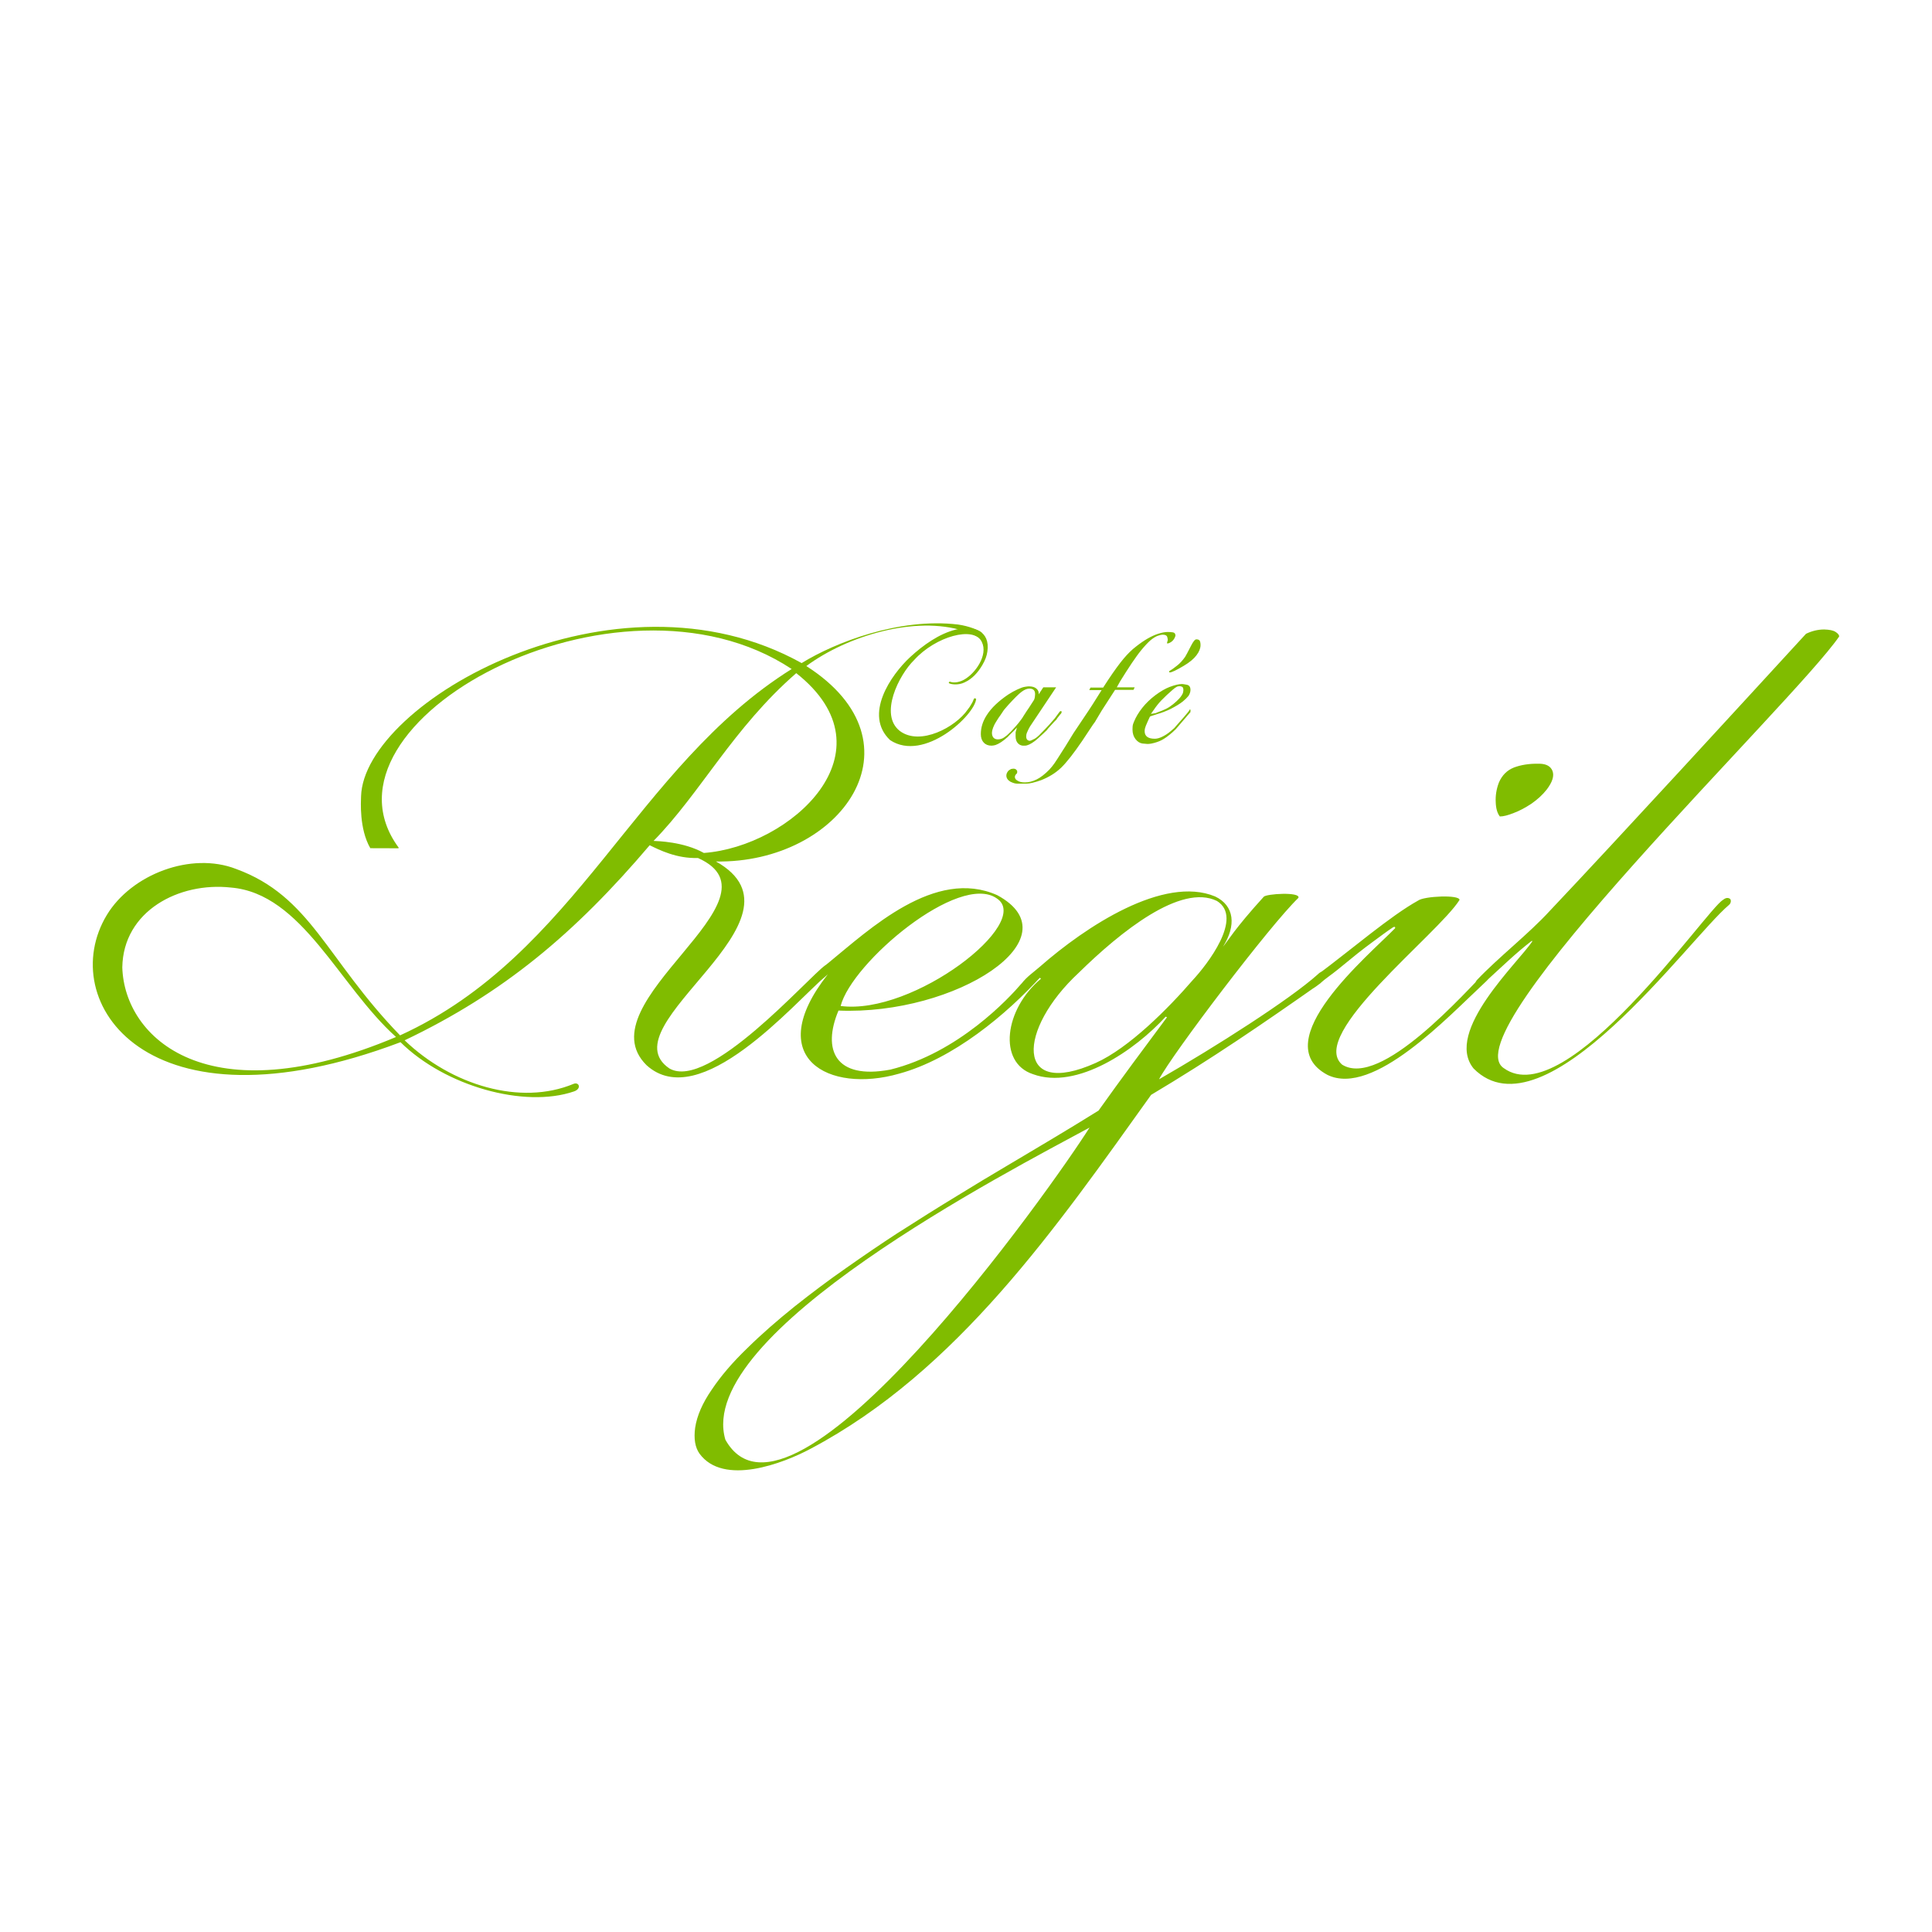
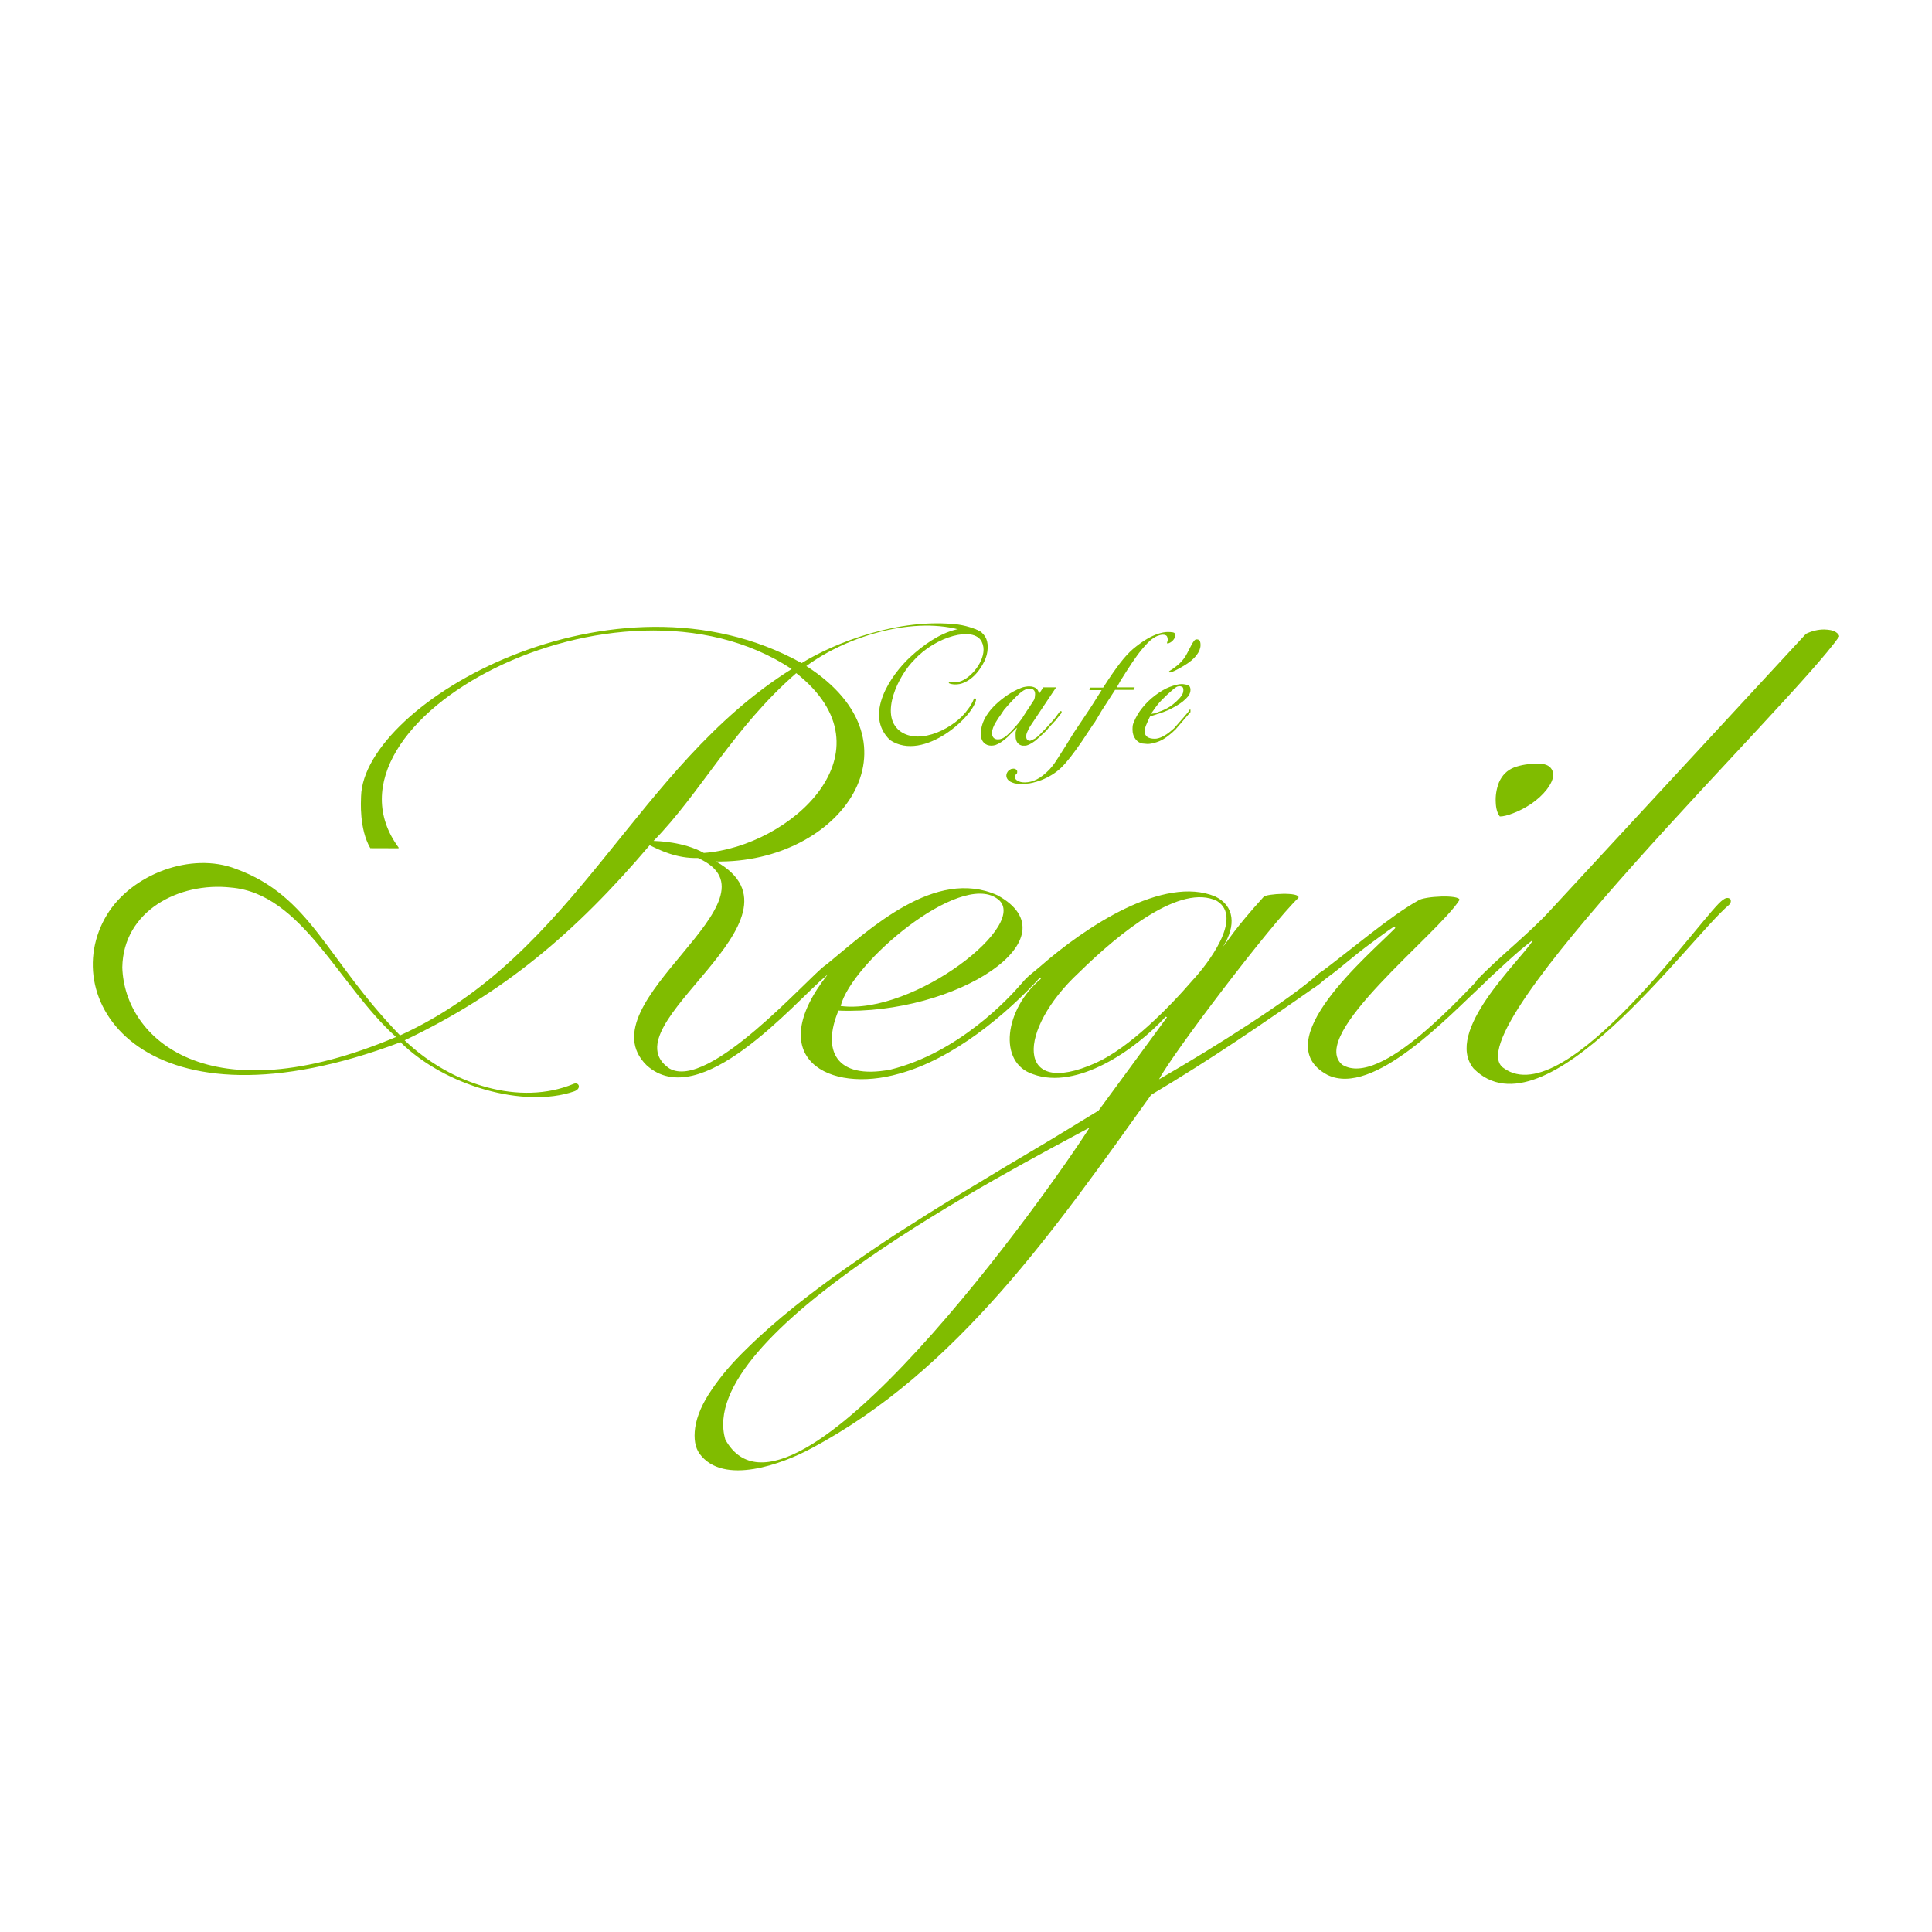
- <svg xmlns="http://www.w3.org/2000/svg" version="1.1" id="Layer_1" x="0px" y="0px" viewBox="0 0 215 215" style="enable-background:new 0 0 215 215;" xml:space="preserve">
-   <style type="text/css">
- 	.st0{fill:#80BC00;}
- </style>
-   <g>
-     <path class="st0" d="M106.62,69.5c-6.56-0.78-13.68,1.99-17.41,4.29c-20.8-11.57-48.75,4.38-49.03,14.84   c-0.01,0.5-0.23,3.59,1.03,5.76c1.55-0.01,1.84,0.02,3.14,0.01c0.01-0.01,0-0.07,0.01-0.08C34.08,80.38,68.69,61.61,88.1,74.45   c-17.4,10.89-23.87,31.77-43.58,40.77c-8.24-8.5-9.91-15.47-18.25-18.52c-4.99-1.94-11.63,0.58-14.38,5.12   c-5.79,9.57,4.37,24.86,32.68,14.16c4.97,4.9,13.78,7.37,19.3,5.48c0.89-0.3,0.57-1.1-0.05-0.84c-5.88,2.45-13.55,0.17-18.79-4.85   c10.99-5.24,18.93-11.89,27.27-21.71c1.06,0.52,3,1.5,5.37,1.42c10.18,4.55-12.82,16.05-5.72,23.06c5.95,5.41,16.4-6.9,19.92-9.9   c1.18-1,1.11-1.95-0.03-1.22c-1.92,1.36-12.98,14.02-17.35,11.48c-7.11-4.82,16.57-16.62,5.19-23.03   c13.9,0.23,23.48-13.17,10.05-21.75c4.61-3.4,12.13-5.62,17.52-3.91c0.74,0.23,1.39,0.58,1.69,0.7c0.47,0.19,0.64-0.3,0.2-0.59   C108.89,70.13,107.88,69.68,106.62,69.5L106.62,69.5z M88.61,74.91c11.07,8.74-0.66,19.3-10.28,20.01   c-2.26-1.26-5.18-1.32-5.6-1.34C77.98,88.22,81.59,81.02,88.61,74.91L88.61,74.91z M44.07,115.4c-20.91,8.83-30.23,0.15-30.46-7.75   c0.1-6.27,6.3-9.52,12.09-8.88C33.62,99.43,37.71,109.69,44.07,115.4L44.07,115.4z M93.31,112.46   c13.04,0.54,26.45-8.08,17.67-12.84c-6.93-3.1-14.22,3.8-18.8,7.54c-3.13,2.39-2.34,3.4-0.06,1.27c-7.34,9.32,0.11,13.3,7.94,11.05   c5.97-1.62,11.93-6.55,15.89-10.93c0.17-0.24,0.2-0.46,0.11-0.63c-0.11-0.11-0.26-0.13-0.44-0.07c-0.63,0.33-1.31,0.98-1.96,1.62   c-1.36,1.6-7,7.69-14.58,9.56C92.92,120.19,91.48,116.81,93.31,112.46L93.31,112.46z M93.55,111.95   c1.24-4.84,13.18-14.92,17.38-11.97C114.99,102.65,101.66,113.01,93.55,111.95L93.55,111.95z M121.25,125.48   c-4.11,6.53-33.26,47.76-40.53,34.73C77.24,148.37,112.31,130.33,121.25,125.48L121.25,125.48z M135.42,100.26   c3.01,1.85-1.12,7.13-2.68,8.8c-2.69,3.12-7.1,7.57-10.81,9.23c-9.03,4.04-8.7-3.72-1.88-10.04   C124.72,103.67,131.41,98.3,135.42,100.26L135.42,100.26z M115.71,107.59c-0.76,0.66-1.42,1.08-2.04,1.88   c-1.01,1.44,0.64,1.04,1.47-0.09c0.22-0.22,0.42-0.41,0.59-0.57l0.11,0.11c-4.06,3.38-4.83,9.33-0.88,10.62   c4.89,1.79,11.36-2.68,14.76-6.4l0.15,0.06c-2.54,3.41-5.15,6.92-7.62,10.39c-1.89,1.18-3.66,2.25-5.3,3.23   c-1.66,1-3.32,1.97-4.99,2.97c-1.68,0.99-3.49,2.08-5.47,3.3c-1.98,1.2-4.21,2.6-6.74,4.22c-1.75,1.14-3.6,2.4-5.56,3.78   c-1.96,1.36-3.9,2.82-5.8,4.33c-1.9,1.53-3.66,3.06-5.25,4.63c-1.61,1.55-2.92,3.08-3.93,4.59c-1.03,1.49-1.65,2.91-1.85,4.24   c-0.17,1.24,0,2.2,0.48,2.88c2.66,3.65,9.33,1.09,12.37-0.54c16.31-8.62,27.4-24.72,37.89-39.38c6.78-4.04,12.35-7.86,18.79-12.38   c0.4-0.4,0.84-0.61,1.15-1.12c0.5-0.89-0.94-0.39-1.38,0.08c-3.13,2.81-11.3,8.02-17.68,11.69c1.49-2.84,12.37-17.18,15.51-20.19   c0.28-0.7-3.61-0.46-3.86-0.12c-3.29,3.62-3.99,4.93-4.53,5.55c1.49-2.35,1.28-4.57-0.88-5.59   C129.5,97.39,120.84,103.09,115.71,107.59L115.71,107.59z M171.23,84.99c-1.07-0.02-1.97,0.13-2.75,0.42   c-0.78,0.31-1.33,0.87-1.68,1.68c-0.28,0.74-0.39,1.48-0.35,2.18c0.02,0.7,0.18,1.24,0.46,1.59c0.39,0,0.9-0.13,1.55-0.39   c0.65-0.24,1.29-0.59,1.96-1.03c0.66-0.46,1.24-0.98,1.7-1.57c0.65-0.85,0.85-1.53,0.65-2.07c-0.2-0.52-0.68-0.79-1.42-0.81H171.23   L171.23,84.99z M155.19,103.36c-2.77,2.85-14.42,12.56-7.46,16.26c5.09,2.48,13.44-6.5,17.44-10.21c0.13-0.12,0.31-0.29,0.53-0.53   c0.24-0.24,0.42-0.46,0.59-0.7c0.16-0.24,0.18-0.41,0.09-0.53c-0.15-0.17-0.37-0.15-0.63,0.04c-2.73,2.78-12.1,13.46-16.39,10.79   c-3.86-3.32,10.66-14.51,13.06-18.33c0.03-0.61-3.95-0.43-4.61,0.07c-3.11,1.73-7.33,5.38-11.28,8.32   c-0.18,0.16-1.69,1.31-1.24,1.7c0.35,0.21,1.37-0.6,1.68-0.86c0.56-0.5,1.21-0.92,1.86-1.45c0.65-0.53,1.37-1.12,2.2-1.79   c0.57-0.46,1.16-0.9,1.81-1.38c0.63-0.46,1.53-1.14,2.07-1.49C155.28,102.98,155.33,103.28,155.19,103.36L155.19,103.36z    M170.53,104.74c-1.46,2.27-9.88,10.05-6.55,14.16c7.91,8.02,23.95-14.42,28.42-18.19c0.28-0.23,0.24-0.57,0.13-0.68   c-0.19-0.13-0.44-0.18-0.81,0.13c-1.8,1.03-17.4,23.77-24.37,18.71c-6.04-3.94,32.13-40.52,37.32-48.04c0-0.18-0.15-0.35-0.42-0.52   c-0.28-0.17-0.68-0.24-1.24-0.26c-0.72,0-1.38,0.17-2.03,0.48c-6.87,7.48-20.79,22.67-28.5,30.82c-2.37,2.59-5.69,5.15-8.14,7.73   c-0.11,0.17-0.2,0.26-0.17,0.43c0.11,0.17,0.26,0.22,0.44,0.17c0.18-0.05,0.44-0.22,0.77-0.5c1.66-1.51,3.33-3.14,5.08-4.48   L170.53,104.74L170.53,104.74z" />
-     <path class="st0" d="M109.88,72.5c-0.07,0.49-0.22,0.92-0.55,1.49c-0.52,0.89-1.16,1.57-1.99,1.95c-0.72,0.35-1.52,0.22-1.73,0.09   c-0.06-0.05-0.02-0.19,0.15-0.16c0.2,0.09,0.79,0.17,1.52-0.23c1.27-0.7,2.7-2.76,1.98-4.2c-0.84-1.82-5.15-0.63-7.53,2.01   c-1.71,1.67-3.91,6.08-1.6,7.89c2.26,1.71,6.24-0.43,7.56-2.38l0.21-0.28l0.3-0.5c0.07-0.12,0.11-0.27,0.17-0.39   c0.02-0.05,0.06-0.07,0.11-0.09l0.15,0.07c-0.13,1.8-5.8,7.11-9.58,4.59c-2.96-2.81,0.08-7.24,2.24-9.24   c1.41-1.3,3.23-2.62,5.13-3.07C108.36,69.58,110.21,70.2,109.88,72.5L109.88,72.5z M118.14,79.17v0.11l-0.06,0.13l-0.09,0.09   l-0.36,0.46l-0.06,0.11l-0.26,0.26l-0.32,0.35l-0.32,0.35l-0.19,0.24l-0.43,0.41c-0.22,0.2-0.4,0.37-0.55,0.5   c-0.15,0.13-0.26,0.23-0.33,0.28c-0.47,0.35-0.84,0.52-1.12,0.52c-0.32,0.03-0.56-0.05-0.75-0.24c-0.19-0.19-0.28-0.46-0.28-0.81   v-0.44l0.15-0.52l-0.32,0.33l-0.4,0.39l-0.32,0.33c-0.52,0.47-0.97,0.76-1.35,0.89c-0.15,0.04-0.3,0.07-0.45,0.07   c-0.35,0-0.64-0.11-0.85-0.34c-0.22-0.23-0.33-0.54-0.33-0.95c0-0.73,0.22-1.43,0.66-2.11c0.51-0.8,1.31-1.56,2.39-2.29   c0.34-0.22,0.68-0.41,1.03-0.57c0.34-0.16,0.62-0.26,0.83-0.29c0.21-0.04,0.36-0.05,0.45-0.05c0.37,0,0.65,0.09,0.84,0.26   c0.19,0.17,0.27,0.39,0.24,0.63l0.51-0.78h1.43l-2.91,4.36l-0.17,0.31c-0.07,0.14-0.13,0.28-0.18,0.4   c-0.05,0.12-0.07,0.26-0.07,0.4c0,0.29,0.13,0.45,0.38,0.48c0.09,0,0.28-0.08,0.58-0.24c0.1-0.06,0.2-0.14,0.32-0.24   c0.03-0.01,0.15-0.13,0.36-0.35l0.43-0.44l0.47-0.5l0.08-0.09l0.21-0.24l0.34-0.39l0.45-0.61l0.13-0.17l0.11-0.04L118.14,79.17   L118.14,79.17z M115.17,77.5c0.01-0.06,0.02-0.15,0.02-0.26c0-0.41-0.21-0.61-0.63-0.61c-0.27,0-0.56,0.12-0.88,0.36   c-0.32,0.24-0.8,0.72-1.45,1.43l-0.34,0.39l-0.17,0.2l-0.38,0.57c-0.14,0.19-0.29,0.4-0.43,0.64c-0.15,0.24-0.23,0.38-0.25,0.43   c-0.11,0.23-0.19,0.43-0.23,0.6c-0.04,0.17-0.05,0.3-0.04,0.4c0.04,0.42,0.27,0.63,0.67,0.63c0.15,0,0.31-0.03,0.45-0.09   c0.15-0.06,0.34-0.19,0.57-0.38c0.23-0.2,0.55-0.52,0.94-0.97l0.3-0.35c0.16-0.2,0.26-0.33,0.3-0.39c0.14-0.19,0.23-0.32,0.26-0.39   l0.38-0.59l0.24-0.35c0.31-0.48,0.5-0.78,0.58-0.9C115.13,77.73,115.17,77.61,115.17,77.5L115.17,77.5z M130.76,70.89   c-0.13,0.33-0.37,0.57-0.73,0.7c-0.05,0.01-0.11,0.01-0.17,0l0.02-0.09l0.06-0.22c0.03-0.07,0.01-0.2-0.04-0.38   c-0.05-0.18-0.22-0.27-0.49-0.27c-0.17,0-0.38,0.05-0.62,0.14c-0.24,0.1-0.51,0.27-0.79,0.51c-0.28,0.25-0.63,0.62-1.03,1.11   c-0.19,0.23-0.33,0.43-0.45,0.59c-0.34,0.47-0.75,1.07-1.22,1.81l-0.64,1.02l-0.38,0.68h1.99l-0.13,0.28h-2.05l-0.8,1.24   l-0.69,1.07l-0.37,0.62l-0.38,0.64l-0.24,0.33l-1.18,1.78c-0.96,1.41-1.74,2.4-2.35,2.99c-0.61,0.58-1.35,1.04-2.22,1.38   c-0.33,0.12-0.63,0.21-0.92,0.28c-0.28,0.07-0.53,0.11-0.73,0.11h-0.4h-0.34h-0.24c-0.12,0-0.23-0.02-0.36-0.05   c-0.13-0.04-0.27-0.09-0.43-0.17c-0.3-0.18-0.45-0.41-0.45-0.69c0-0.19,0.09-0.38,0.26-0.56l0.26-0.16   c0.14-0.03,0.23-0.04,0.28-0.04c0.2,0,0.33,0.09,0.41,0.27c0,0.13-0.01,0.21-0.02,0.24l-0.11,0.11c-0.08,0.09-0.13,0.19-0.13,0.31   c0,0.17,0.11,0.32,0.32,0.42c0.19,0.12,0.45,0.18,0.79,0.18c0.43,0,0.87-0.11,1.31-0.33c0.45-0.22,0.92-0.59,1.42-1.1   c0.21-0.23,0.41-0.47,0.58-0.72c0.17-0.25,0.47-0.71,0.89-1.38l0.32-0.5l0.89-1.45l1.7-2.54l0.43-0.66l1-1.59l-1.37,0l0.13-0.28   h1.41l0.58-0.89c0.66-0.99,1.22-1.76,1.69-2.32c0.47-0.56,0.93-1.01,1.39-1.36c0.9-0.71,1.72-1.18,2.46-1.42   c0.4-0.13,0.76-0.2,1.07-0.2c0.19,0,0.37,0.01,0.57,0.04c0.19,0.03,0.29,0.15,0.29,0.37C130.8,70.75,130.79,70.8,130.76,70.89   L130.76,70.89z M132.48,79.07v0.17l-1.63,1.9l-0.37,0.35c-0.47,0.41-0.87,0.7-1.2,0.87c-0.33,0.17-0.72,0.3-1.16,0.39   c-0.17,0.03-0.32,0.04-0.43,0.04c-0.08,0-0.27-0.02-0.56-0.05c-0.28-0.04-0.54-0.2-0.76-0.48c-0.22-0.28-0.34-0.64-0.34-1.06   c0-0.19,0.01-0.33,0.02-0.44c0.01-0.1,0.06-0.25,0.15-0.46c0.2-0.49,0.5-1,0.91-1.52c0.41-0.52,0.9-0.99,1.47-1.42   c0.58-0.43,1.1-0.73,1.57-0.91c0.58-0.22,1.05-0.33,1.39-0.33c0.09,0,0.27,0.03,0.53,0.08c0.27,0.05,0.41,0.24,0.41,0.58   c0,0.2-0.07,0.42-0.21,0.65c-0.16,0.2-0.37,0.41-0.64,0.63c-0.35,0.28-0.81,0.55-1.35,0.83c-0.24,0.12-0.5,0.23-0.76,0.33   c-0.26,0.1-0.5,0.18-0.72,0.24L128,79.72c-0.03,0.01-0.11,0.19-0.26,0.52c-0.19,0.41-0.29,0.68-0.32,0.81   c-0.03,0.13-0.04,0.23-0.04,0.31c0,0.57,0.38,0.85,1.13,0.85c0.24,0,0.51-0.07,0.82-0.22c0.31-0.15,0.61-0.34,0.91-0.59l0.43-0.37   l0.19-0.22l0.94-1.07l0.45-0.54l0.17-0.26l0.06,0.04V79.07L132.48,79.07z M131.61,77.19c0.03-0.06,0.05-0.13,0.06-0.22   c0.02-0.07,0.02-0.14,0.02-0.2c0-0.2-0.06-0.32-0.18-0.36c-0.12-0.04-0.19-0.05-0.22-0.05c-0.14,0-0.27,0.03-0.37,0.09   c-0.11,0.06-0.25,0.16-0.42,0.31c-0.27,0.23-0.49,0.43-0.66,0.59c-0.17,0.16-0.36,0.35-0.58,0.57c-0.3,0.31-0.6,0.68-0.9,1.13   l-0.28,0.39l0.3-0.04c0.11-0.02,0.19-0.03,0.23-0.04c0.07-0.03,0.14-0.06,0.21-0.09c0.37-0.13,0.69-0.26,0.95-0.39   c0.26-0.13,0.53-0.31,0.79-0.52c0.26-0.22,0.48-0.41,0.64-0.59C131.38,77.58,131.51,77.39,131.61,77.19L131.61,77.19z M133.6,71.78   c0,0.36-0.15,0.75-0.45,1.14c-0.3,0.4-0.77,0.79-1.41,1.17c-0.82,0.49-1.35,0.74-1.56,0.74c-0.06,0-0.08-0.04-0.08-0.13   c0.27-0.16,0.57-0.37,0.89-0.63c0.33-0.26,0.63-0.59,0.9-0.98c0.07-0.1,0.29-0.52,0.66-1.24c0.24-0.47,0.43-0.7,0.58-0.7   c0.19,0,0.31,0.05,0.37,0.14C133.56,71.39,133.6,71.55,133.6,71.78L133.6,71.78z" />
-   </g>
+ <svg xmlns="http://www.w3.org/2000/svg" viewBox="0 0 215 215" fill="#80bc00">
+   <path d="M106.62 69.5c-6.56-.78-13.68 1.99-17.41 4.29-20.8-11.57-48.75 4.38-49.03 14.84-.01.5-.23 3.59 1.03 5.76l3.14.01c.01-.01 0-.07.01-.08C34.08 80.38 68.69 61.61 88.1 74.45c-17.4 10.89-23.87 31.77-43.58 40.77-8.24-8.5-9.91-15.47-18.25-18.52-4.99-1.94-11.63.58-14.38 5.12-5.79 9.57 4.37 24.86 32.68 14.16 4.97 4.9 13.78 7.37 19.3 5.48.89-.3.57-1.1-.05-.84-5.88 2.45-13.55.17-18.79-4.85 10.99-5.24 18.93-11.89 27.27-21.71 1.06.52 3 1.5 5.37 1.42 10.18 4.55-12.82 16.05-5.72 23.06 5.95 5.41 16.4-6.9 19.92-9.9 1.18-1 1.11-1.95-.03-1.22-1.92 1.36-12.98 14.02-17.35 11.48-7.11-4.82 16.57-16.62 5.19-23.03 13.9.23 23.48-13.17 10.05-21.75 4.61-3.4 12.13-5.62 17.52-3.91.74.23 1.39.58 1.69.7.47.19.64-.3.2-.59-.25-.19-1.26-.64-2.52-.82h0zm-18.01 5.41c11.07 8.74-.66 19.3-10.28 20.01-2.26-1.26-5.18-1.32-5.6-1.34 5.25-5.36 8.86-12.56 15.88-18.67h0zM44.07 115.4c-20.91 8.83-30.23.15-30.46-7.75.1-6.27 6.3-9.52 12.09-8.88 7.92.66 12.01 10.92 18.37 16.63h0zm49.24-2.94c13.04.54 26.45-8.08 17.67-12.84-6.93-3.1-14.22 3.8-18.8 7.54-3.13 2.39-2.34 3.4-.06 1.27-7.34 9.32.11 13.3 7.94 11.05 5.97-1.62 11.93-6.55 15.89-10.93.17-.24.2-.46.11-.63-.11-.11-.26-.13-.44-.07-.63.33-1.31.98-1.96 1.62-1.36 1.6-7 7.69-14.58 9.56-6.16 1.16-7.6-2.22-5.77-6.57h0zm.24-.51c1.24-4.84 13.18-14.92 17.38-11.97 4.06 2.67-9.27 13.03-17.38 11.97h0zm27.7 13.53c-4.11 6.53-33.26 47.76-40.53 34.73-3.48-11.84 31.59-29.88 40.53-34.73h0zm14.17-25.22c3.01 1.85-1.12 7.13-2.68 8.8-2.69 3.12-7.1 7.57-10.81 9.23-9.03 4.04-8.7-3.72-1.88-10.04 4.67-4.58 11.36-9.95 15.37-7.99h0zm-19.71 7.33c-.76.66-1.42 1.08-2.04 1.88-1.01 1.44.64 1.04 1.47-.09a26.54 26.54 0 0 1 .59-.57l.11.11c-4.06 3.38-4.83 9.33-.88 10.62 4.89 1.79 11.36-2.68 14.76-6.4l.15.06-7.62 10.39-5.3 3.23-4.99 2.97-5.47 3.3c-1.98 1.2-4.21 2.6-6.74 4.22a187.18 187.18 0 0 0-5.56 3.78c-1.96 1.36-3.9 2.82-5.8 4.33-1.9 1.53-3.66 3.06-5.25 4.63-1.61 1.55-2.92 3.08-3.93 4.59-1.03 1.49-1.65 2.91-1.85 4.24-.17 1.24 0 2.2.48 2.88 2.66 3.65 9.33 1.09 12.37-.54 16.31-8.62 27.4-24.72 37.89-39.38 6.78-4.04 12.35-7.86 18.79-12.38.4-.4.84-.61 1.15-1.12.5-.89-.94-.39-1.38.08-3.13 2.81-11.3 8.02-17.68 11.69 1.49-2.84 12.37-17.18 15.51-20.19.28-.7-3.61-.46-3.86-.12-3.29 3.62-3.99 4.93-4.53 5.55 1.49-2.35 1.28-4.57-.88-5.59-5.72-2.37-14.38 3.33-19.51 7.83h0zm55.52-22.6c-1.07-.02-1.97.13-2.75.42-.78.31-1.33.87-1.68 1.68-.28.74-.39 1.48-.35 2.18.02.7.18 1.24.46 1.59.39 0 .9-.13 1.55-.39.65-.24 1.29-.59 1.96-1.03.66-.46 1.24-.98 1.7-1.57.65-.85.85-1.53.65-2.07-.2-.52-.68-.79-1.42-.81h-.12 0zm-16.04 18.37c-2.77 2.85-14.42 12.56-7.46 16.26 5.09 2.48 13.44-6.5 17.44-10.21.13-.12.31-.29.53-.53a5.22 5.22 0 0 0 .59-.7c.16-.24.18-.41.09-.53-.15-.17-.37-.15-.63.04-2.73 2.78-12.1 13.46-16.39 10.79-3.86-3.32 10.66-14.51 13.06-18.33.03-.61-3.95-.43-4.61.07-3.11 1.73-7.33 5.38-11.28 8.32-.18.16-1.69 1.31-1.24 1.7.35.21 1.37-.6 1.68-.86.56-.5 1.21-.92 1.86-1.45l2.2-1.79c.57-.46 1.16-.9 1.81-1.38.63-.46 1.53-1.14 2.07-1.49.37-.29.42.01.28.09h0zm15.34 1.38c-1.46 2.27-9.88 10.05-6.55 14.16 7.91 8.02 23.95-14.42 28.42-18.19.28-.23.24-.57.13-.68-.19-.13-.44-.18-.81.13-1.8 1.03-17.4 23.77-24.37 18.71-6.04-3.94 32.13-40.52 37.32-48.04 0-.18-.15-.35-.42-.52-.28-.17-.68-.24-1.24-.26-.72 0-1.38.17-2.03.48l-28.5 30.82c-2.37 2.59-5.69 5.15-8.14 7.73-.11.17-.2.26-.17.43.11.17.26.22.44.17s.44-.22.77-.5c1.66-1.51 3.33-3.14 5.08-4.48l.07.04h0z" />
+   <path d="M109.88 72.5c-.07.49-.22.92-.55 1.49-.52.89-1.16 1.57-1.99 1.95-.72.35-1.52.22-1.73.09-.06-.05-.02-.19.15-.16.2.09.79.17 1.52-.23 1.27-.7 2.7-2.76 1.98-4.2-.84-1.82-5.15-.63-7.53 2.01-1.71 1.67-3.91 6.08-1.6 7.89 2.26 1.71 6.24-.43 7.56-2.38l.21-.28.3-.5c.07-.12.11-.27.17-.39.02-.05.06-.07.11-.09l.15.07c-.13 1.8-5.8 7.11-9.58 4.59-2.96-2.81.08-7.24 2.24-9.24 1.41-1.3 3.23-2.62 5.13-3.07 1.94-.47 3.79.15 3.46 2.45h0zm8.26 6.67v.11l-.06.13-.09.09-.36.46-.06.11-.26.26-.32.35-.32.35-.19.24-.43.41-.55.5c-.15.13-.26.23-.33.28-.47.35-.84.52-1.12.52-.32.03-.56-.05-.75-.24s-.28-.46-.28-.81v-.44l.15-.52-.32.33-.4.39-.32.33c-.52.47-.97.76-1.35.89-.15.04-.3.07-.45.07-.35 0-.64-.11-.85-.34-.22-.23-.33-.54-.33-.95 0-.73.22-1.43.66-2.11.51-.8 1.31-1.56 2.39-2.29.34-.22.68-.41 1.03-.57.34-.16.62-.26.83-.29.21-.04.36-.05.45-.05.37 0 .65.09.84.26a.7.7 0 0 1 .24.63l.51-.78h1.43l-2.91 4.36-.17.31c-.07.14-.13.28-.18.4s-.07.26-.07.4c0 .29.13.45.38.48.09 0 .28-.08.58-.24.1-.06.2-.14.32-.24.03-.01.15-.13.36-.35l.43-.44.47-.5.08-.09.21-.24.34-.39.45-.61.13-.17.11-.04.08.04h0zm-2.97-1.67a1.61 1.61 0 0 0 .02-.26c0-.41-.21-.61-.63-.61-.27 0-.56.12-.88.36s-.8.72-1.45 1.43l-.34.39-.17.2-.38.57a7.1 7.1 0 0 0-.43.64c-.15.24-.23.38-.25.43-.11.23-.19.43-.23.6s-.05.3-.04.4c.04.42.27.63.67.63.15 0 .31-.03.45-.09.15-.06.34-.19.57-.38.23-.2.55-.52.94-.97l.3-.35c.16-.2.26-.33.3-.39.14-.19.23-.32.26-.39l.38-.59.24-.35.58-.9c.05-.14.09-.26.09-.37h0zm15.59-6.61a1.18 1.18 0 0 1-.73.7c-.05.01-.11.01-.17 0l.02-.09.06-.22c.03-.07.01-.2-.04-.38s-.22-.27-.49-.27c-.17 0-.38.05-.62.14-.24.1-.51.27-.79.51-.28.25-.63.62-1.03 1.11-.19.23-.33.43-.45.59-.34.47-.75 1.07-1.22 1.81l-.64 1.02-.38.68h1.99l-.13.28h-2.05l-.8 1.24-.69 1.07-.37.62-.38.64-.24.33-1.18 1.78c-.96 1.41-1.74 2.4-2.35 2.99-.61.58-1.35 1.04-2.22 1.38a8.51 8.51 0 0 1-.92.28c-.28.07-.53.11-.73.11h-.4-.34-.24c-.12 0-.23-.02-.36-.05-.13-.04-.27-.09-.43-.17-.3-.18-.45-.41-.45-.69 0-.19.09-.38.26-.56l.26-.16a1.48 1.48 0 0 1 .28-.04.41.41 0 0 1 .41.27c0 .13-.01.21-.02.24l-.11.11c-.08.09-.13.19-.13.31 0 .17.11.32.32.42.19.12.45.18.79.18a2.92 2.92 0 0 0 1.31-.33c.45-.22.92-.59 1.42-1.1a6.53 6.53 0 0 0 .58-.72c.17-.25.47-.71.89-1.38l.32-.5.89-1.45 1.7-2.54.43-.66 1-1.59h-1.37l.13-.28h1.41l.58-.89c.66-.99 1.22-1.76 1.69-2.32s.93-1.01 1.39-1.36c.9-.71 1.72-1.18 2.46-1.42.4-.13.76-.2 1.07-.2a3.73 3.73 0 0 1 .57.04c.19.03.29.15.29.37-.01.01-.02.06-.05.15h0zm1.72 8.18v.17l-1.63 1.9-.37.35c-.47.41-.87.7-1.2.87s-.72.3-1.16.39a2.53 2.53 0 0 1-.43.04c-.08 0-.27-.02-.56-.05-.28-.04-.54-.2-.76-.48s-.34-.64-.34-1.06c0-.19.01-.33.02-.44.01-.1.06-.25.15-.46a6.36 6.36 0 0 1 .91-1.52c.41-.52.9-.99 1.47-1.42.58-.43 1.1-.73 1.57-.91.58-.22 1.05-.33 1.39-.33.09 0 .27.03.53.08.27.05.41.24.41.58 0 .2-.07.42-.21.65a4.26 4.26 0 0 1-.64.63c-.35.28-.81.55-1.35.83a8.7 8.7 0 0 1-.76.33c-.26.1-.5.18-.72.24l-.8.26c-.03.01-.11.19-.26.52-.19.41-.29.68-.32.81s-.04.23-.04.31c0 .57.38.85 1.13.85.24 0 .51-.07.82-.22a4.4 4.4 0 0 0 .91-.59l.43-.37.19-.22.94-1.07.45-.54.17-.26.06.04v.09h0zm-.87-1.88a.64.64 0 0 0 .06-.22c.02-.07.02-.14.02-.2 0-.2-.06-.32-.18-.36s-.19-.05-.22-.05c-.14 0-.27.03-.37.09-.11.06-.25.16-.42.31a17.88 17.88 0 0 0-.66.59 28.31 28.31 0 0 0-.58.57c-.3.31-.6.68-.9 1.13l-.28.39.3-.04.23-.04.21-.09c.37-.13.69-.26.95-.39a4.47 4.47 0 0 0 .79-.52 6.54 6.54 0 0 0 .64-.59c.18-.19.31-.38.41-.58h0zm1.99-5.41c0 .36-.15.75-.45 1.14-.3.4-.77.79-1.41 1.17-.82.49-1.35.74-1.56.74-.06 0-.08-.04-.08-.13a7.49 7.49 0 0 0 .89-.63c.33-.26.63-.59.9-.98.07-.1.29-.52.66-1.24.24-.47.43-.7.58-.7.19 0 .31.05.37.14.06.1.1.26.1.49h0z" />
</svg>
